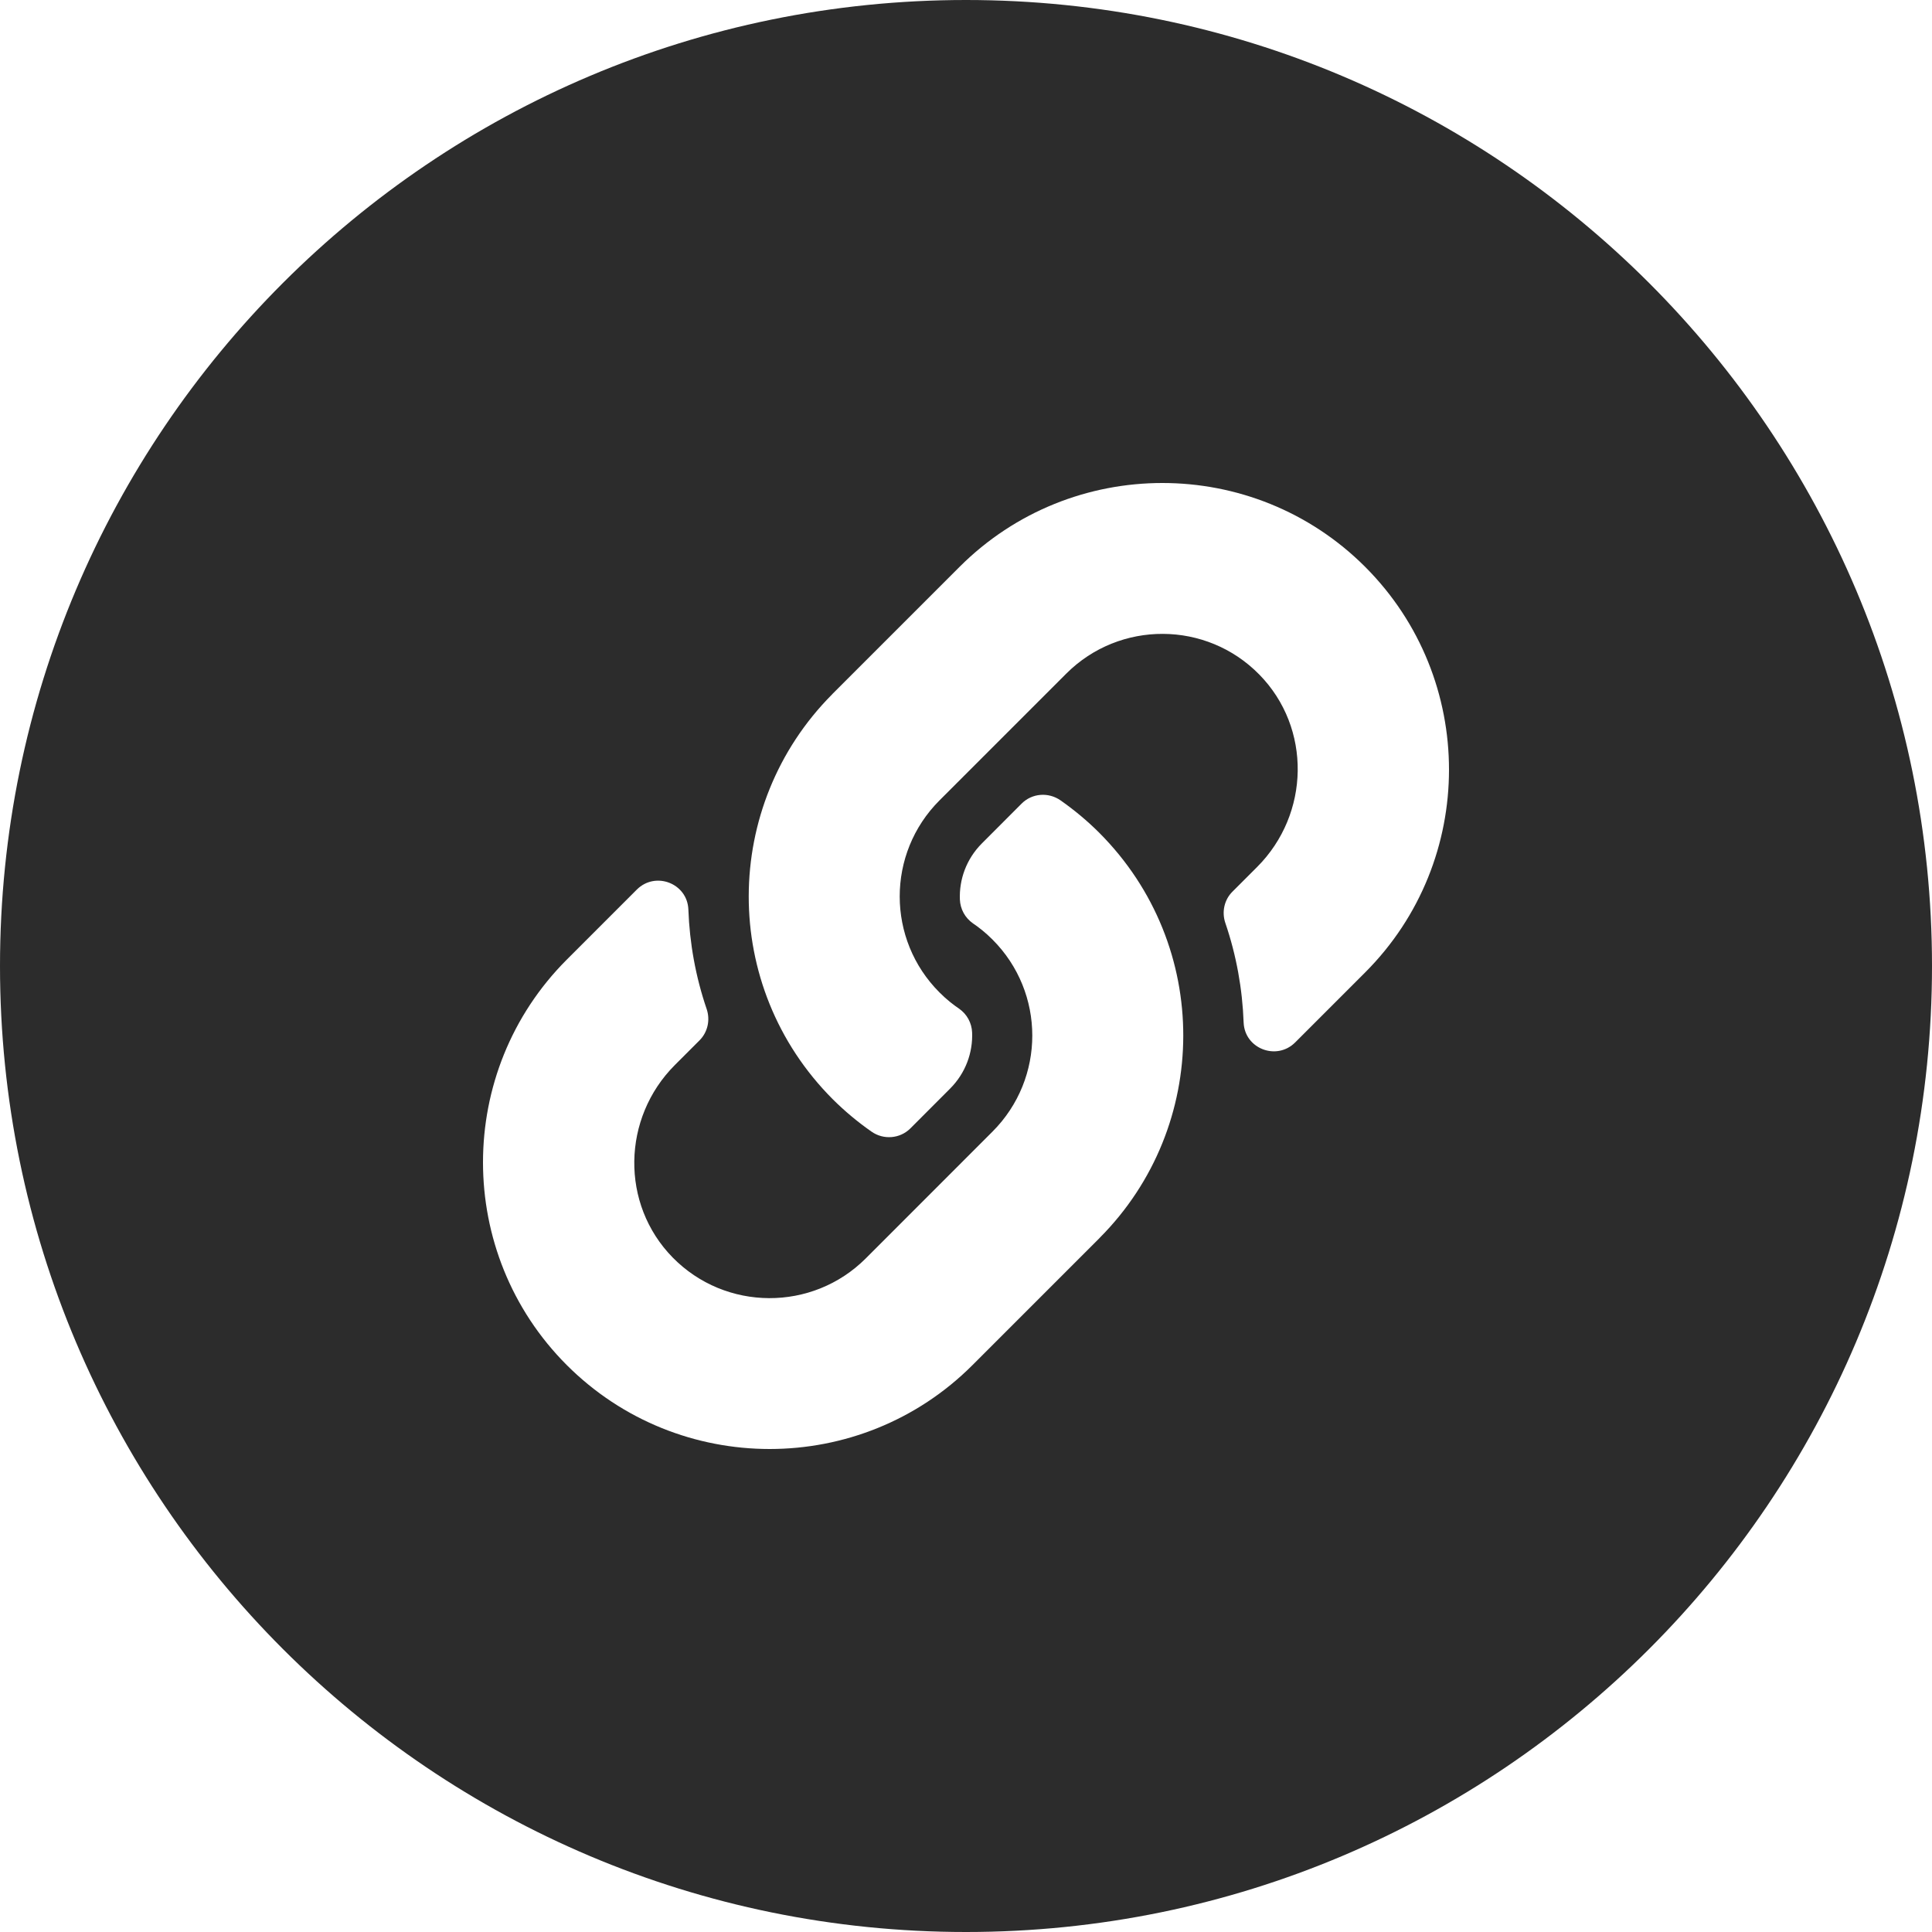
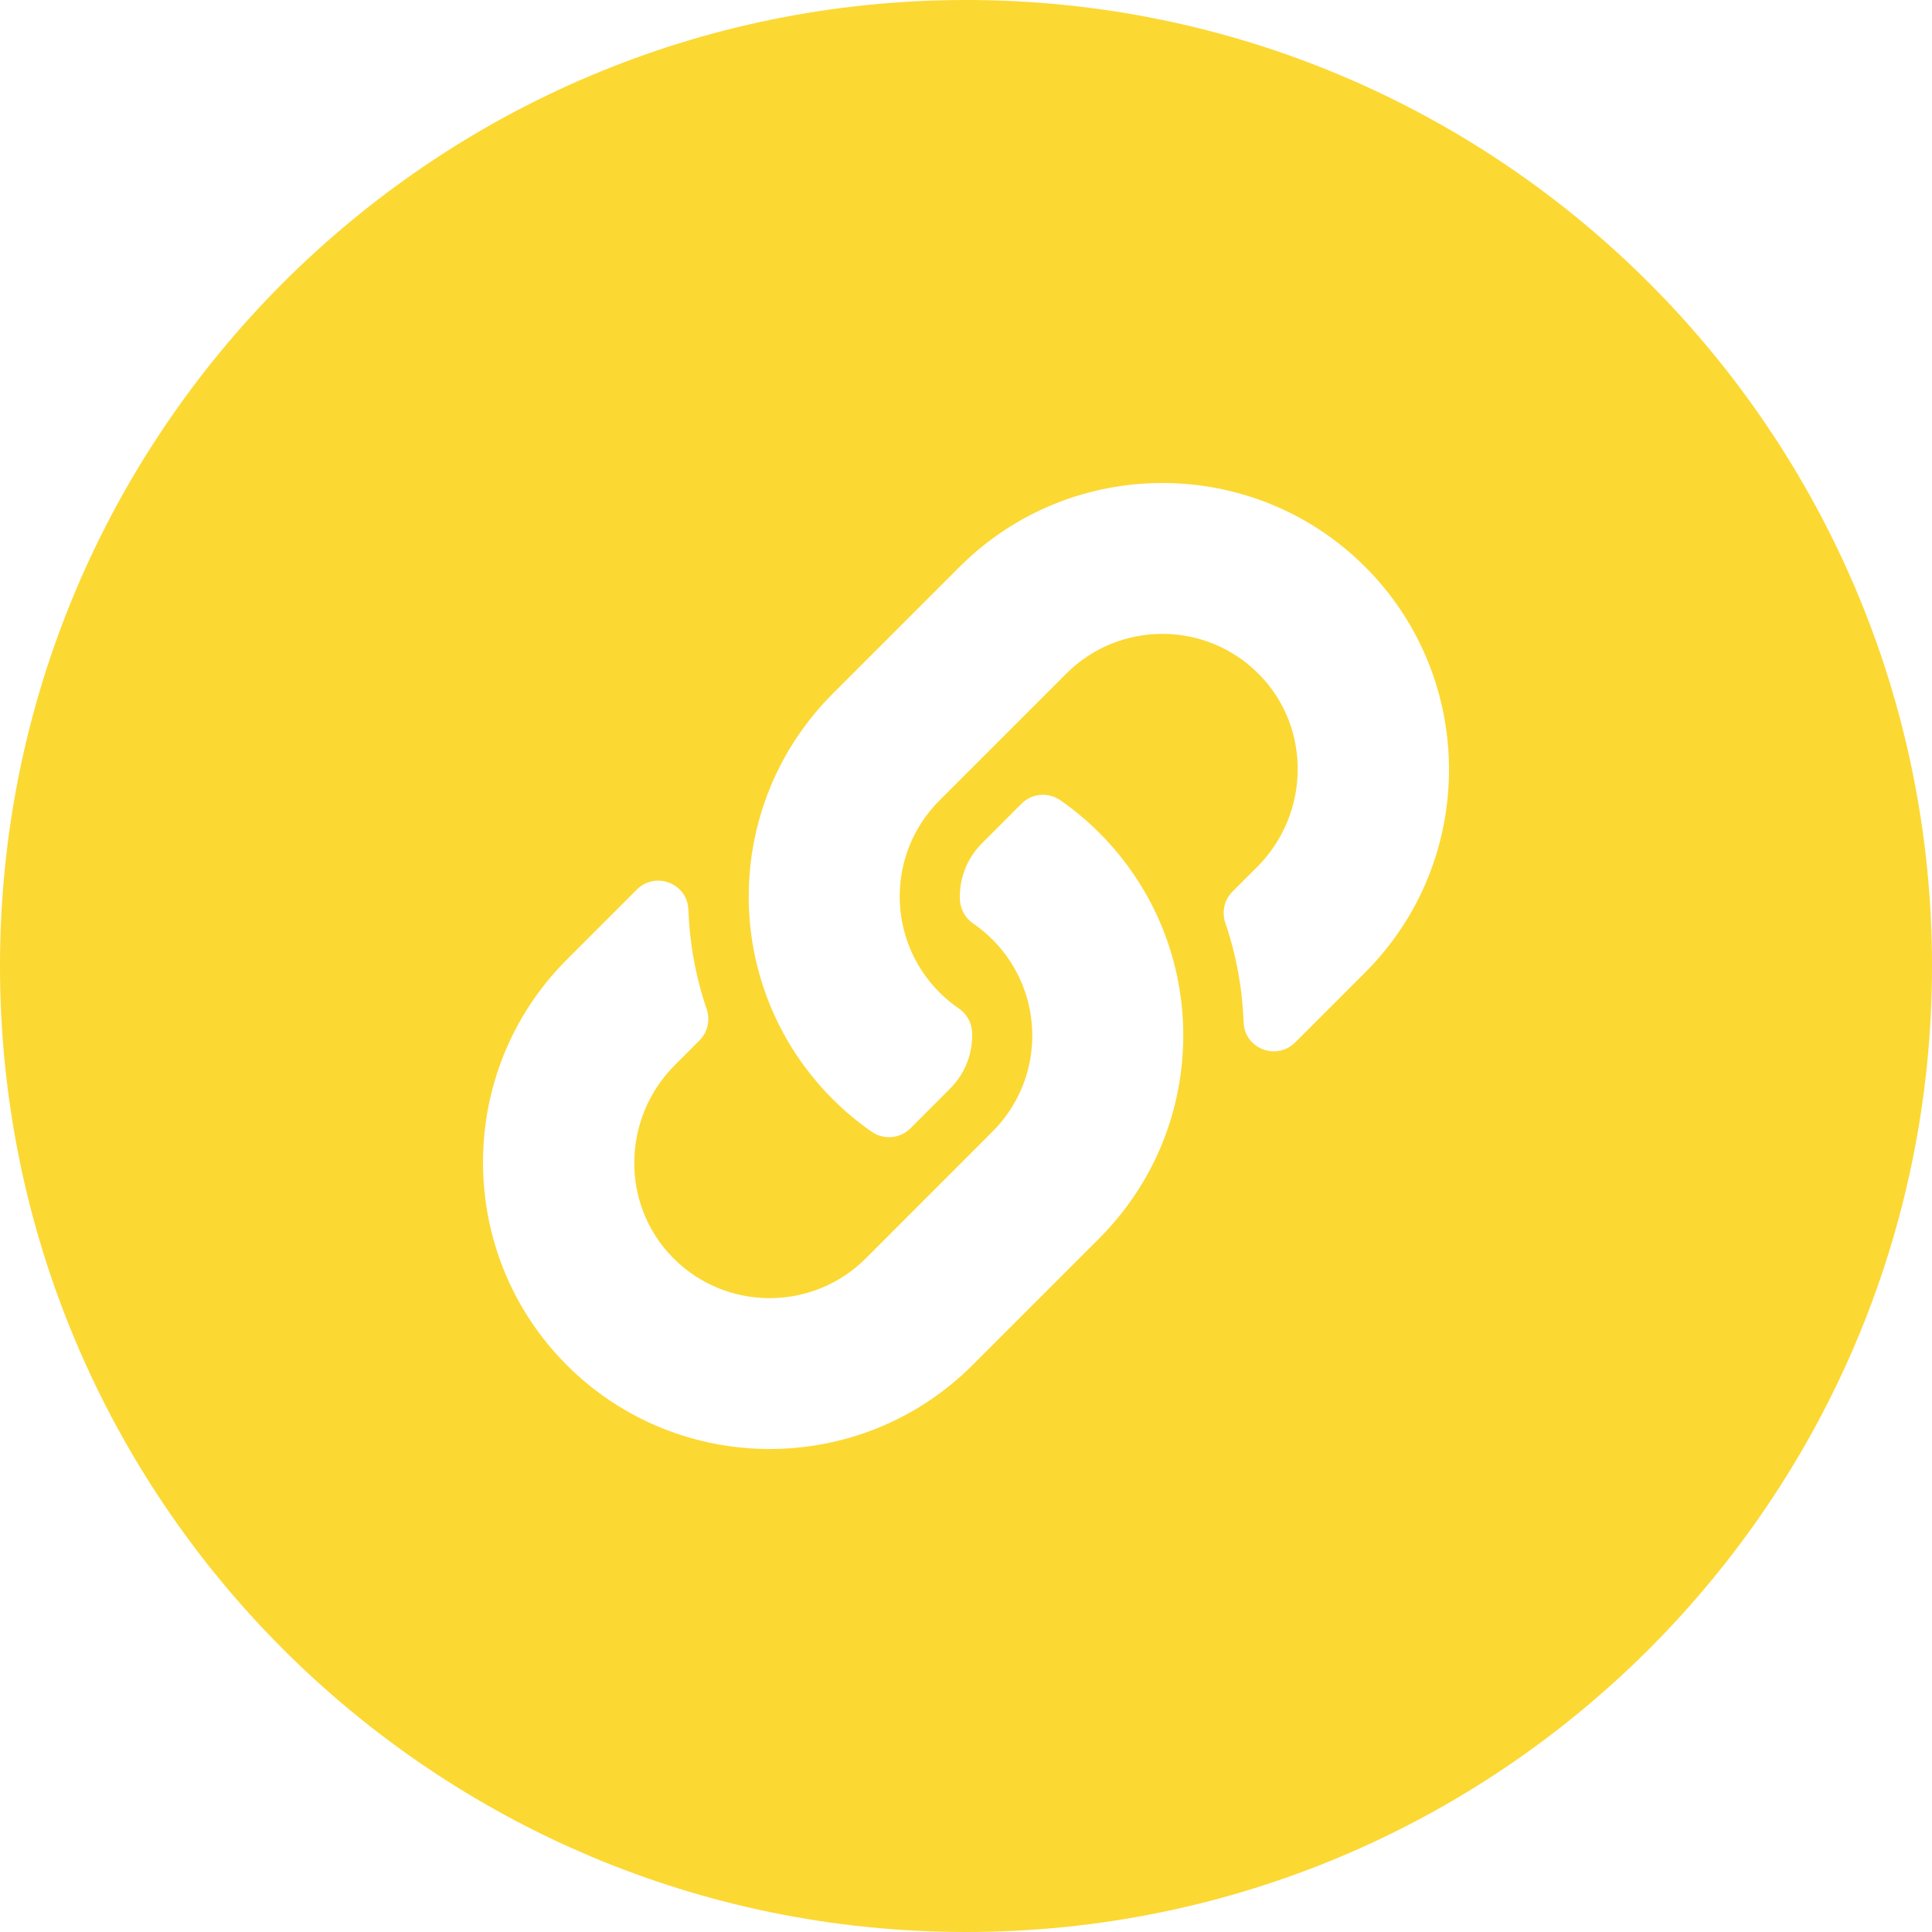
<svg xmlns="http://www.w3.org/2000/svg" width="30" height="30" viewBox="0 0 30 30" fill="none">
-   <path fill-rule="evenodd" clip-rule="evenodd" d="M15 30C23.284 30 30 23.284 30 15C30 6.716 23.284 0 15 0C6.716 0 0 6.716 0 15C0 23.284 6.716 30 15 30ZM17.079 19.218C18.795 17.493 18.819 14.684 17.069 12.931C16.884 12.746 16.682 12.578 16.468 12.428C16.28 12.297 16.026 12.316 15.864 12.478L15.248 13.095C15.003 13.34 14.893 13.659 14.905 13.968C14.908 14.041 14.928 14.113 14.963 14.177C14.998 14.241 15.048 14.296 15.108 14.338C15.194 14.396 15.303 14.48 15.411 14.589C16.234 15.411 16.237 16.746 15.411 17.572L13.443 19.541C12.615 20.368 11.266 20.363 10.445 19.526C9.632 18.696 9.658 17.36 10.479 16.538L10.862 16.155C10.989 16.028 11.031 15.839 10.973 15.668C10.801 15.165 10.708 14.643 10.689 14.124C10.674 13.716 10.178 13.525 9.889 13.813L8.802 14.9C7.066 16.636 7.066 19.462 8.802 21.198C10.539 22.934 13.364 22.934 15.1 21.198L17.069 19.229L17.069 19.229C17.072 19.226 17.076 19.222 17.079 19.218ZM14.9 8.802C16.637 7.066 19.462 7.066 21.198 8.802C22.934 10.538 22.934 13.364 21.198 15.1L20.111 16.187C19.822 16.475 19.326 16.284 19.311 15.876C19.292 15.357 19.199 14.835 19.027 14.332C18.969 14.161 19.01 13.972 19.138 13.845L19.521 13.462C20.342 12.64 20.368 11.304 19.555 10.475C18.734 9.637 17.385 9.632 16.557 10.46L14.589 12.428C13.763 13.254 13.766 14.589 14.589 15.411C14.697 15.52 14.806 15.604 14.892 15.662C14.952 15.704 15.002 15.759 15.037 15.823C15.072 15.887 15.092 15.959 15.095 16.032C15.107 16.341 14.997 16.66 14.752 16.905L14.136 17.522C13.974 17.683 13.72 17.703 13.533 17.572C13.318 17.422 13.117 17.254 12.931 17.069C11.181 15.316 11.205 12.507 12.921 10.782C12.923 10.779 12.926 10.776 12.929 10.773C12.93 10.773 12.931 10.772 12.931 10.771L14.9 8.802Z" fill="#2C2C2C" />
+   <path fill-rule="evenodd" clip-rule="evenodd" d="M15 30C23.284 30 30 23.284 30 15C30 6.716 23.284 0 15 0C6.716 0 0 6.716 0 15C0 23.284 6.716 30 15 30ZM17.079 19.218C18.795 17.493 18.819 14.684 17.069 12.931C16.884 12.746 16.682 12.578 16.468 12.428C16.28 12.297 16.026 12.316 15.864 12.478L15.248 13.095C15.003 13.34 14.893 13.659 14.905 13.968C14.908 14.041 14.928 14.113 14.963 14.177C14.998 14.241 15.048 14.296 15.108 14.338C15.194 14.396 15.303 14.48 15.411 14.589C16.234 15.411 16.237 16.746 15.411 17.572L13.443 19.541C12.615 20.368 11.266 20.363 10.445 19.526C9.632 18.696 9.658 17.36 10.479 16.538L10.862 16.155C10.989 16.028 11.031 15.839 10.973 15.668C10.801 15.165 10.708 14.643 10.689 14.124C10.674 13.716 10.178 13.525 9.889 13.813L8.802 14.9C7.066 16.636 7.066 19.462 8.802 21.198C10.539 22.934 13.364 22.934 15.1 21.198L17.069 19.229L17.069 19.229C17.072 19.226 17.076 19.222 17.079 19.218ZM14.9 8.802C16.637 7.066 19.462 7.066 21.198 8.802C22.934 10.538 22.934 13.364 21.198 15.1L20.111 16.187C19.822 16.475 19.326 16.284 19.311 15.876C19.292 15.357 19.199 14.835 19.027 14.332C18.969 14.161 19.01 13.972 19.138 13.845L19.521 13.462C20.342 12.64 20.368 11.304 19.555 10.475C18.734 9.637 17.385 9.632 16.557 10.46L14.589 12.428C13.763 13.254 13.766 14.589 14.589 15.411C14.697 15.52 14.806 15.604 14.892 15.662C14.952 15.704 15.002 15.759 15.037 15.823C15.072 15.887 15.092 15.959 15.095 16.032C15.107 16.341 14.997 16.66 14.752 16.905L14.136 17.522C13.974 17.683 13.72 17.703 13.533 17.572C13.318 17.422 13.117 17.254 12.931 17.069C11.181 15.316 11.205 12.507 12.921 10.782C12.923 10.779 12.926 10.776 12.929 10.773C12.93 10.773 12.931 10.772 12.931 10.771L14.9 8.802Z" fill="#FCD833" />
</svg>
